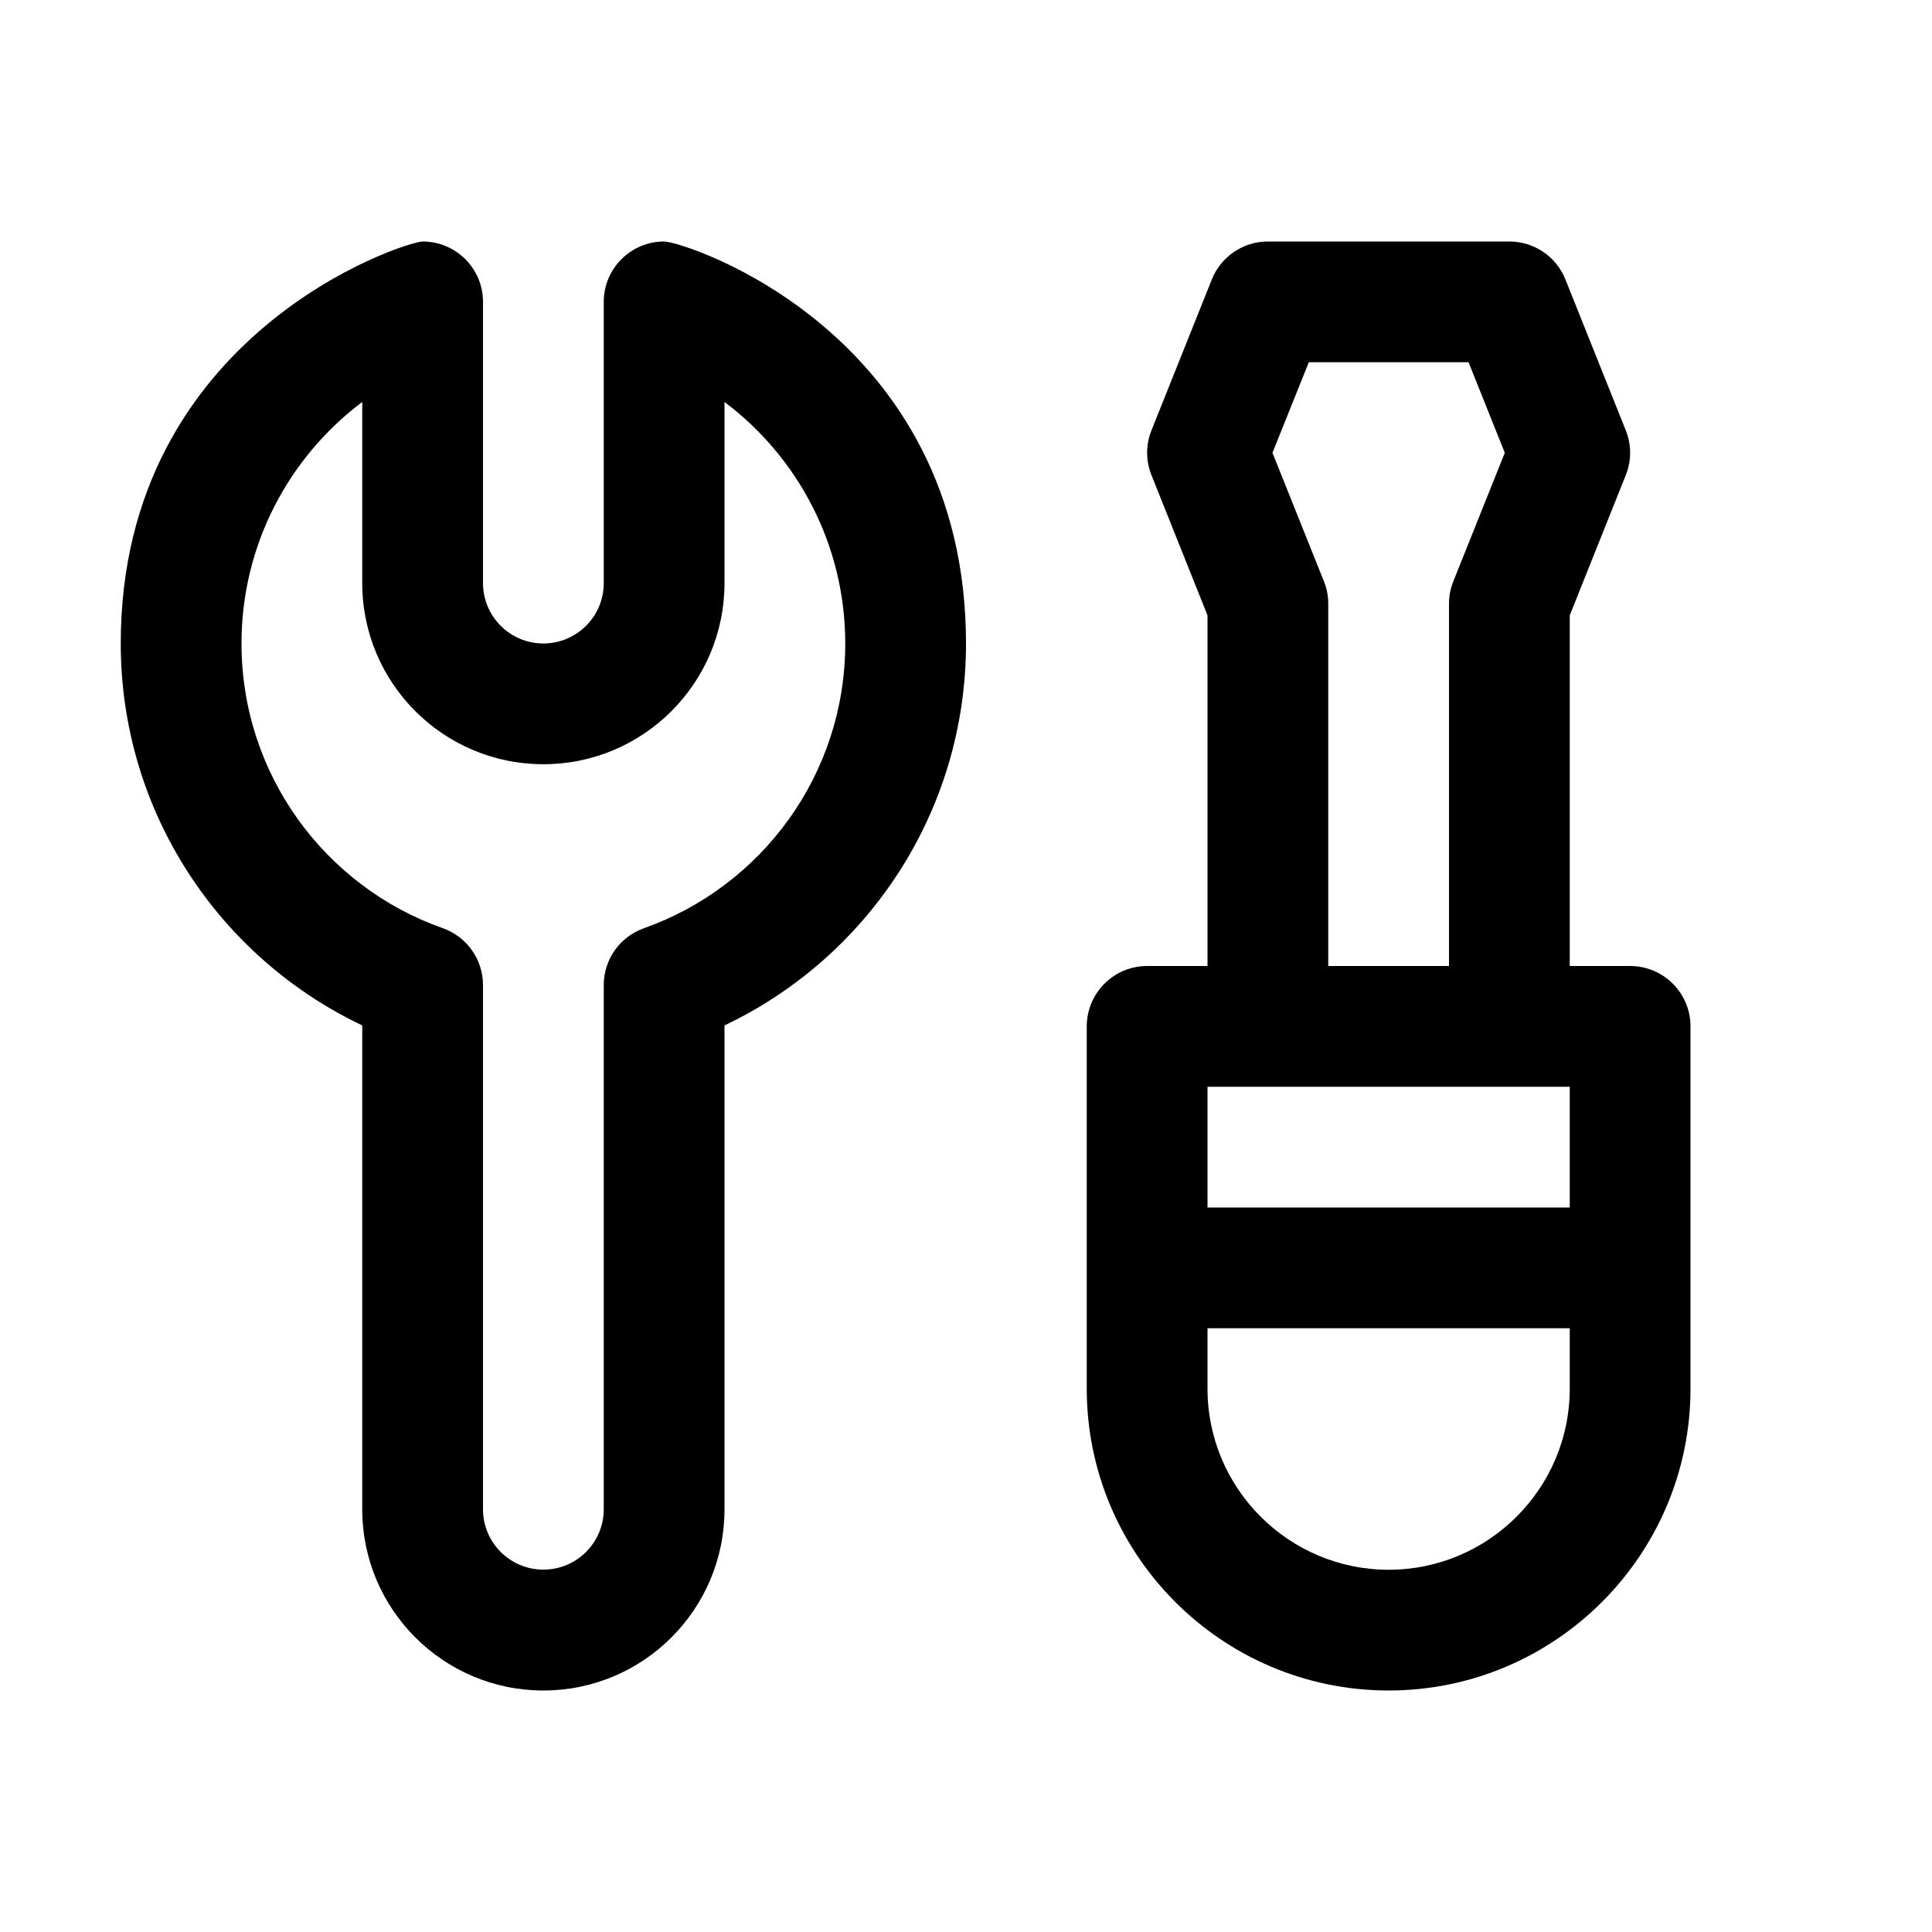
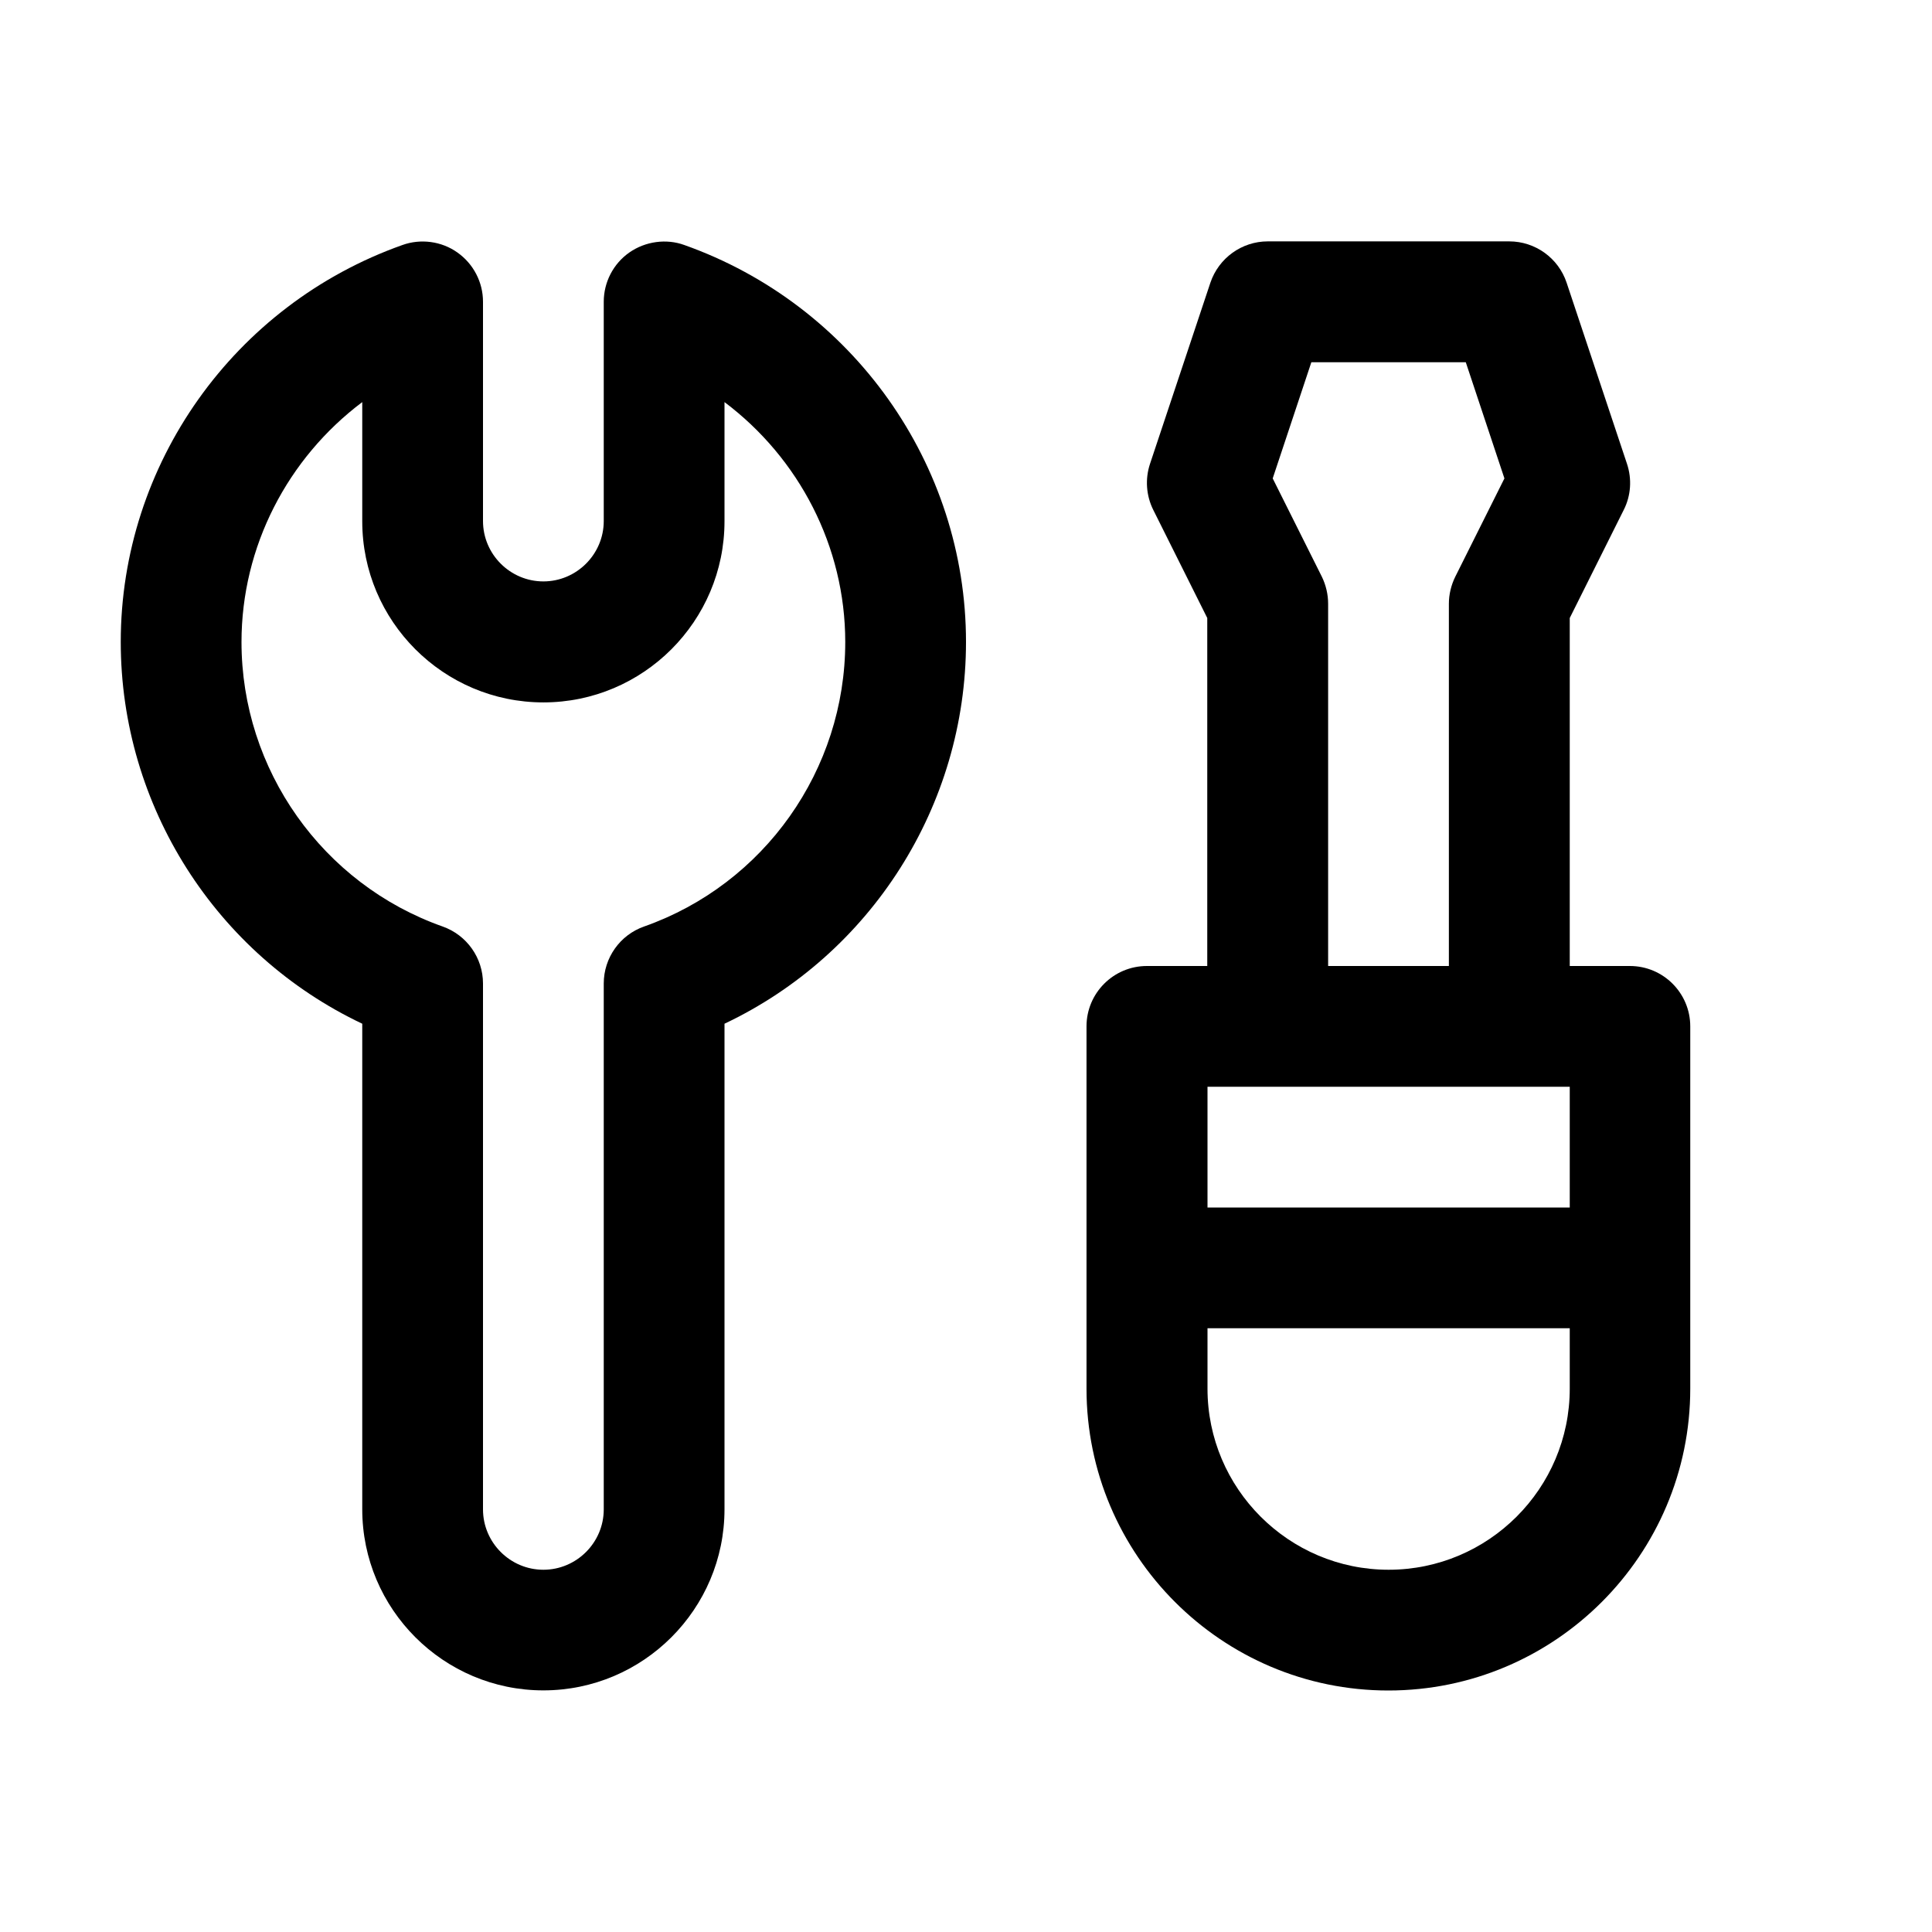
<svg xmlns="http://www.w3.org/2000/svg" width="16" height="16" viewBox="0 0 16 16" fill="currentColor">
-   <path fill-rule="evenodd" clip-rule="evenodd" d="M5 2.5C5 2.224 5.224 2 5.5 2C5.669 2 8 2.747 8 5.329C8 6.726 7.182 7.931 6 8.492V12.5C6 13.328 5.328 14 4.5 14C3.672 14 3 13.328 3 12.5V8.492C1.818 7.931 1 6.726 1 5.329C1 2.756 3.358 2 3.5 2C3.776 2 4 2.224 4 2.5V4.829C4 5.105 4.224 5.329 4.5 5.329C4.776 5.329 5 5.105 5 4.829V2.5ZM5 8.158C5 7.946 5.133 7.758 5.333 7.687C6.305 7.343 7 6.417 7 5.329C7 4.512 6.607 3.785 6 3.329V4.829C6 5.657 5.328 6.329 4.5 6.329C3.672 6.329 3 5.657 3 4.829V3.329C2.393 3.785 2 4.512 2 5.329C2 6.417 2.695 7.344 3.667 7.687C3.866 7.757 4 7.946 4 8.158V12.499C4 12.775 4.224 12.999 4.5 12.999C4.776 12.999 5 12.775 5 12.499V8.158Z" />
-   <path fill-rule="evenodd" clip-rule="evenodd" d="M13 8H13.5C13.776 8 14 8.224 14 8.5V11.5C14 12.878 12.879 14 11.5 14C10.121 14 9 12.878 9 11.5V8.5C9 8.224 9.224 8 9.5 8H10V5.096L9.536 3.935C9.488 3.816 9.488 3.683 9.536 3.564L10.036 2.314C10.112 2.124 10.296 2 10.5 2H12.5C12.704 2 12.888 2.124 12.964 2.314L13.464 3.564C13.512 3.683 13.512 3.816 13.464 3.935L13 5.096V8ZM12.162 3H10.839L10.538 3.75L10.964 4.814C10.988 4.873 11 4.936 11 5V8H12V5C12 4.936 12.012 4.873 12.036 4.814L12.462 3.75L12.162 3ZM13 9H10V10H13V9ZM11.5 13C12.327 13 13 12.327 13 11.5V11H10V11.5C10 12.327 10.673 13 11.5 13Z" />
+   <path d="M5.667 2.029C5.519 1.975 5.345 1.998 5.212 2.091C5.079 2.184 5 2.337 5 2.499V4.315C5 4.59 4.775 4.815 4.5 4.815C4.225 4.815 4 4.59 4 4.315V2.499C4 2.337 3.921 2.185 3.788 2.091C3.656 1.997 3.483 1.975 3.333 2.029C1.937 2.524 1 3.845 1 5.316C1 6.675 1.79 7.905 3 8.478V12.499C3 13.326 3.673 13.999 4.5 13.999C5.327 13.999 6 13.326 6 12.499V8.478C7.21 7.905 8 6.675 8 5.316C8 3.845 7.062 2.524 5.667 2.029ZM5.334 7.673C5.134 7.743 5 7.933 5 8.145V12.5C5 12.775 4.775 13 4.5 13C4.225 13 4 12.775 4 12.5V8.145C4 7.933 3.866 7.744 3.666 7.673C2.67 7.321 2 6.374 2 5.317C2 4.525 2.383 3.794 3 3.33V4.317C3 5.144 3.673 5.817 4.5 5.817C5.327 5.817 6 5.144 6 4.317V3.33C6.617 3.794 7 4.525 7 5.317C7 6.375 6.33 7.322 5.334 7.673Z" />
+   <path d="M13.5 8H13V5.118L13.447 4.223C13.507 4.105 13.516 3.967 13.474 3.841L12.974 2.341C12.906 2.137 12.714 1.999 12.499 1.999H10.499C10.284 1.999 10.093 2.137 10.024 2.341L9.524 3.841C9.482 3.967 9.492 4.105 9.551 4.223L9.998 5.118V8H9.498C9.222 8 8.998 8.224 8.998 8.5V11.5C8.998 12.879 10.119 14 11.498 14C12.877 14 13.998 12.879 13.998 11.5V8.5C13.998 8.224 13.774 8 13.498 8H13.5ZM10.947 4.776L10.54 3.962L10.86 3H12.139L12.459 3.962L12.052 4.776C12.018 4.845 11.999 4.922 11.999 5V8H10.999V5C10.999 4.923 10.981 4.846 10.947 4.776ZM13 11.5C13 12.327 12.327 13 11.5 13C10.673 13 10 12.327 10 11.5V11H13V11.5ZM13 10H10V9H13V10Z" />
</svg>
